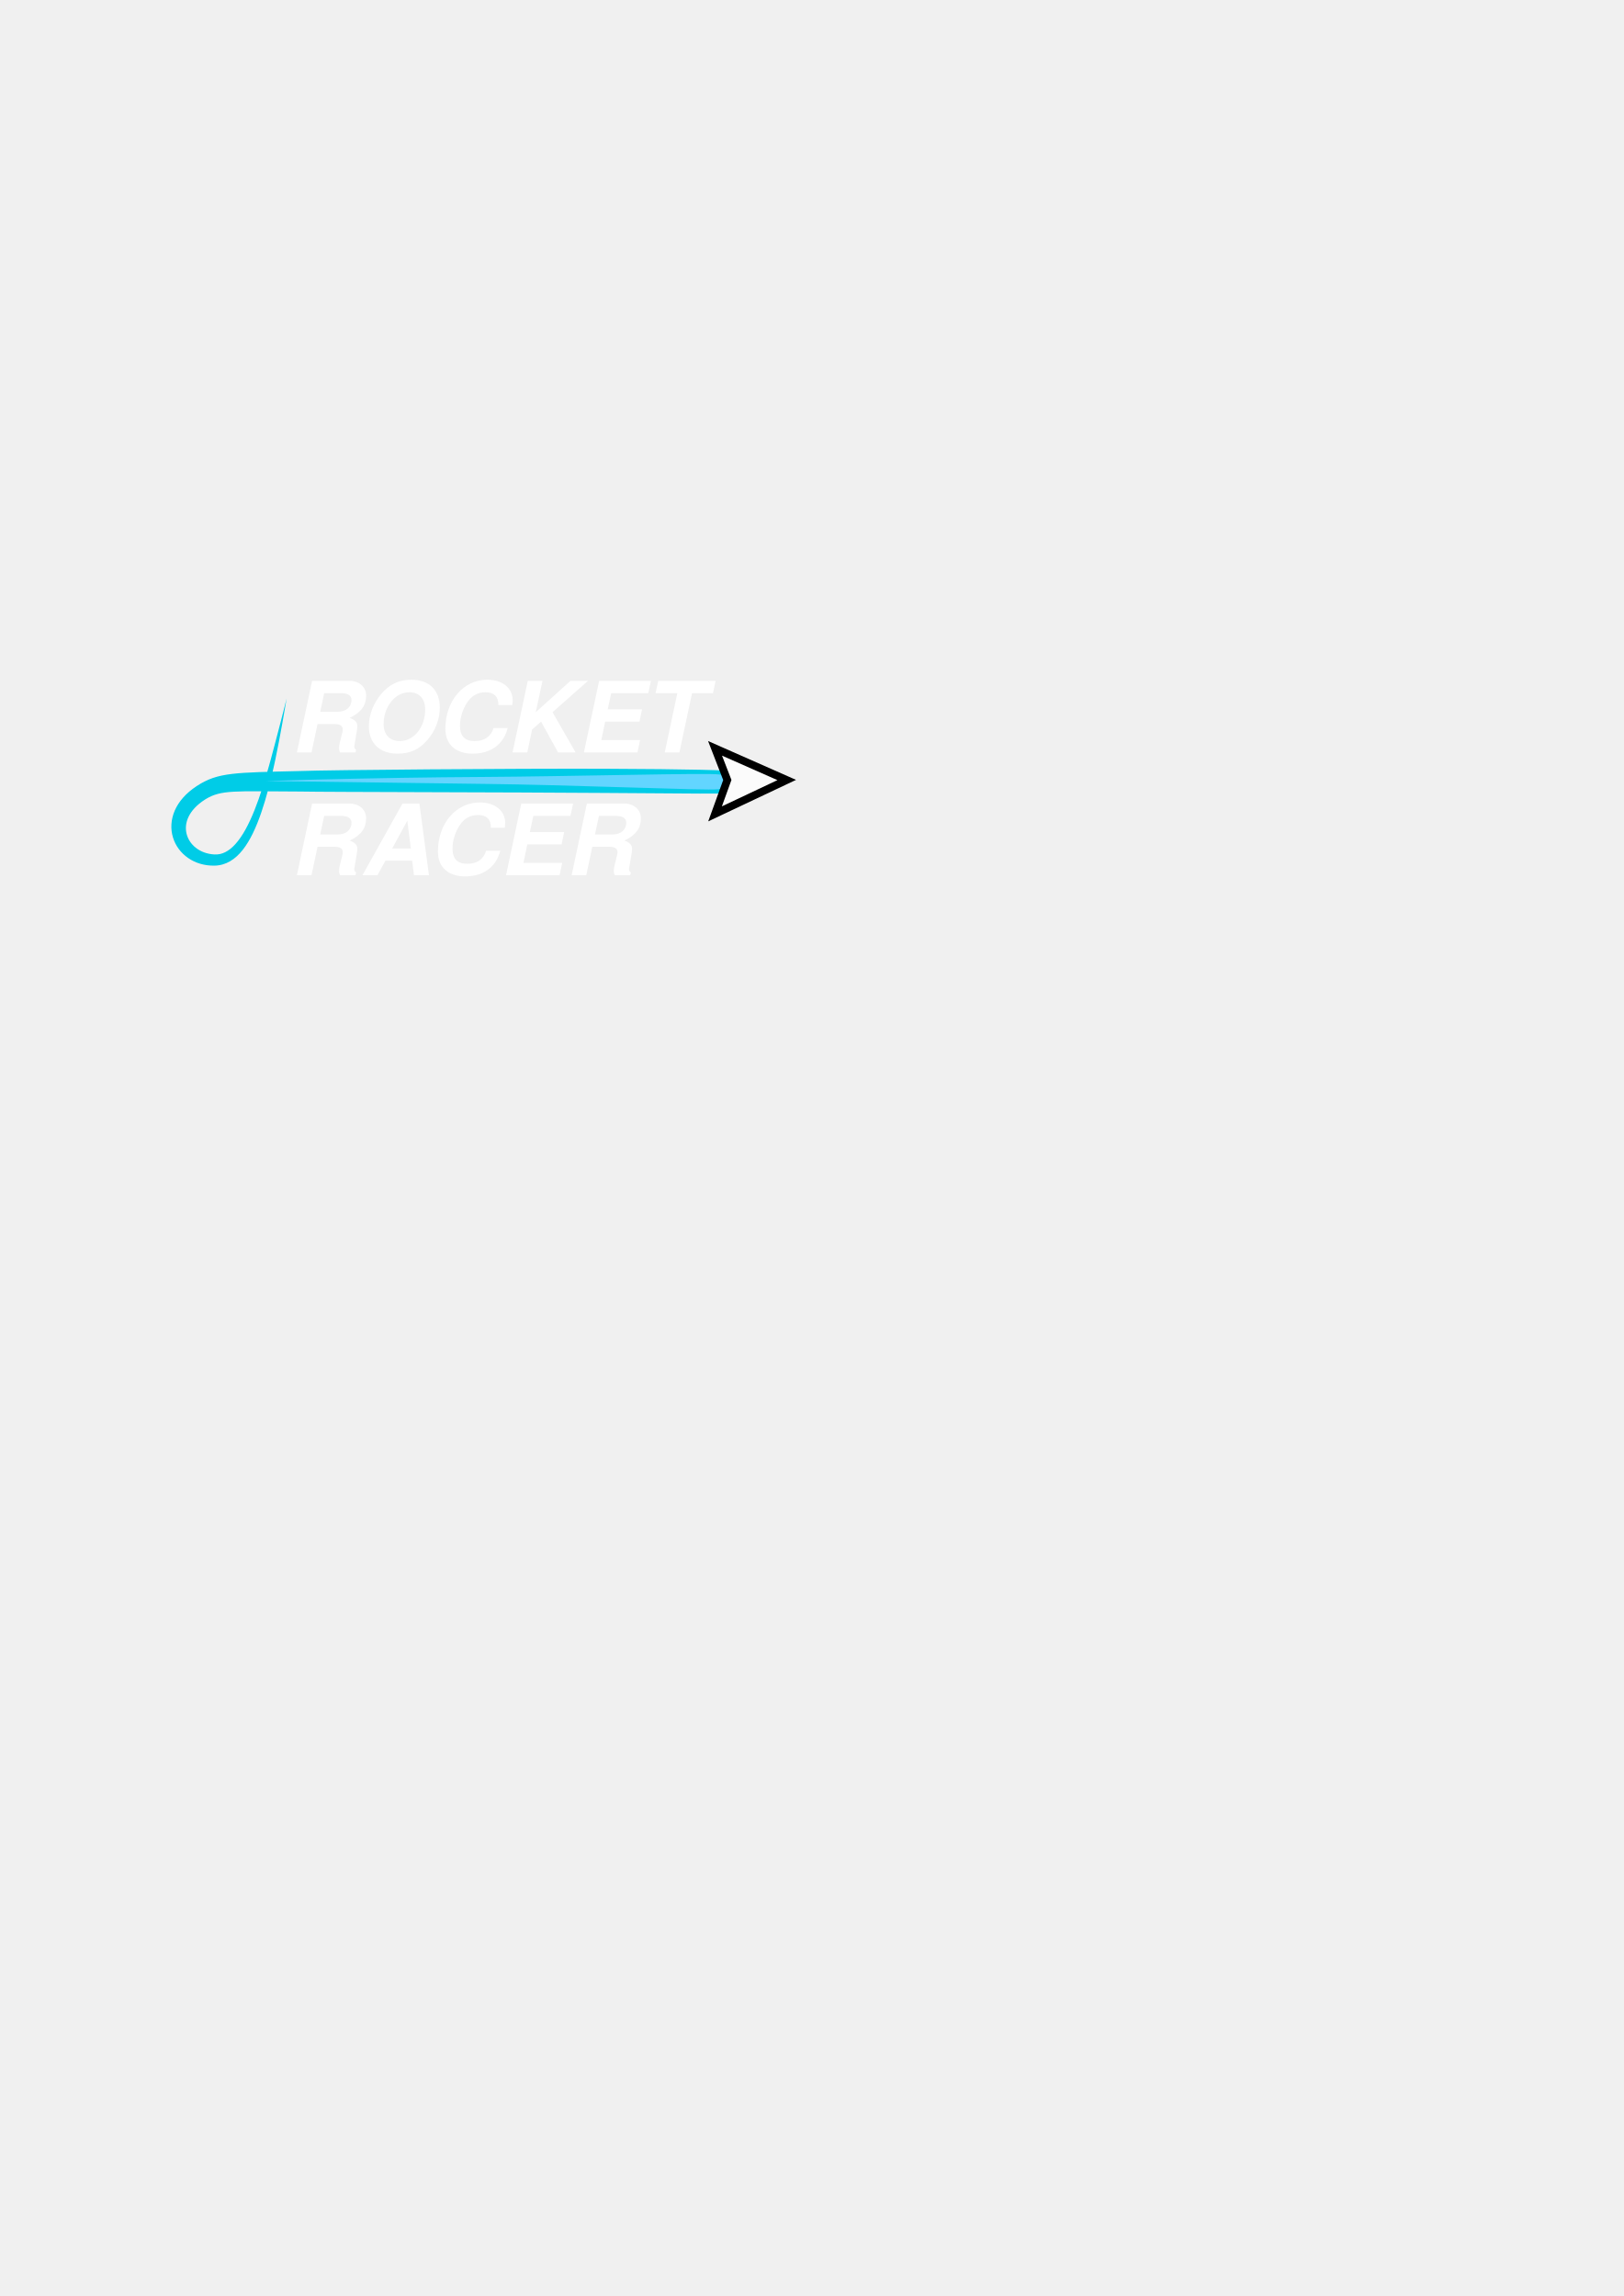
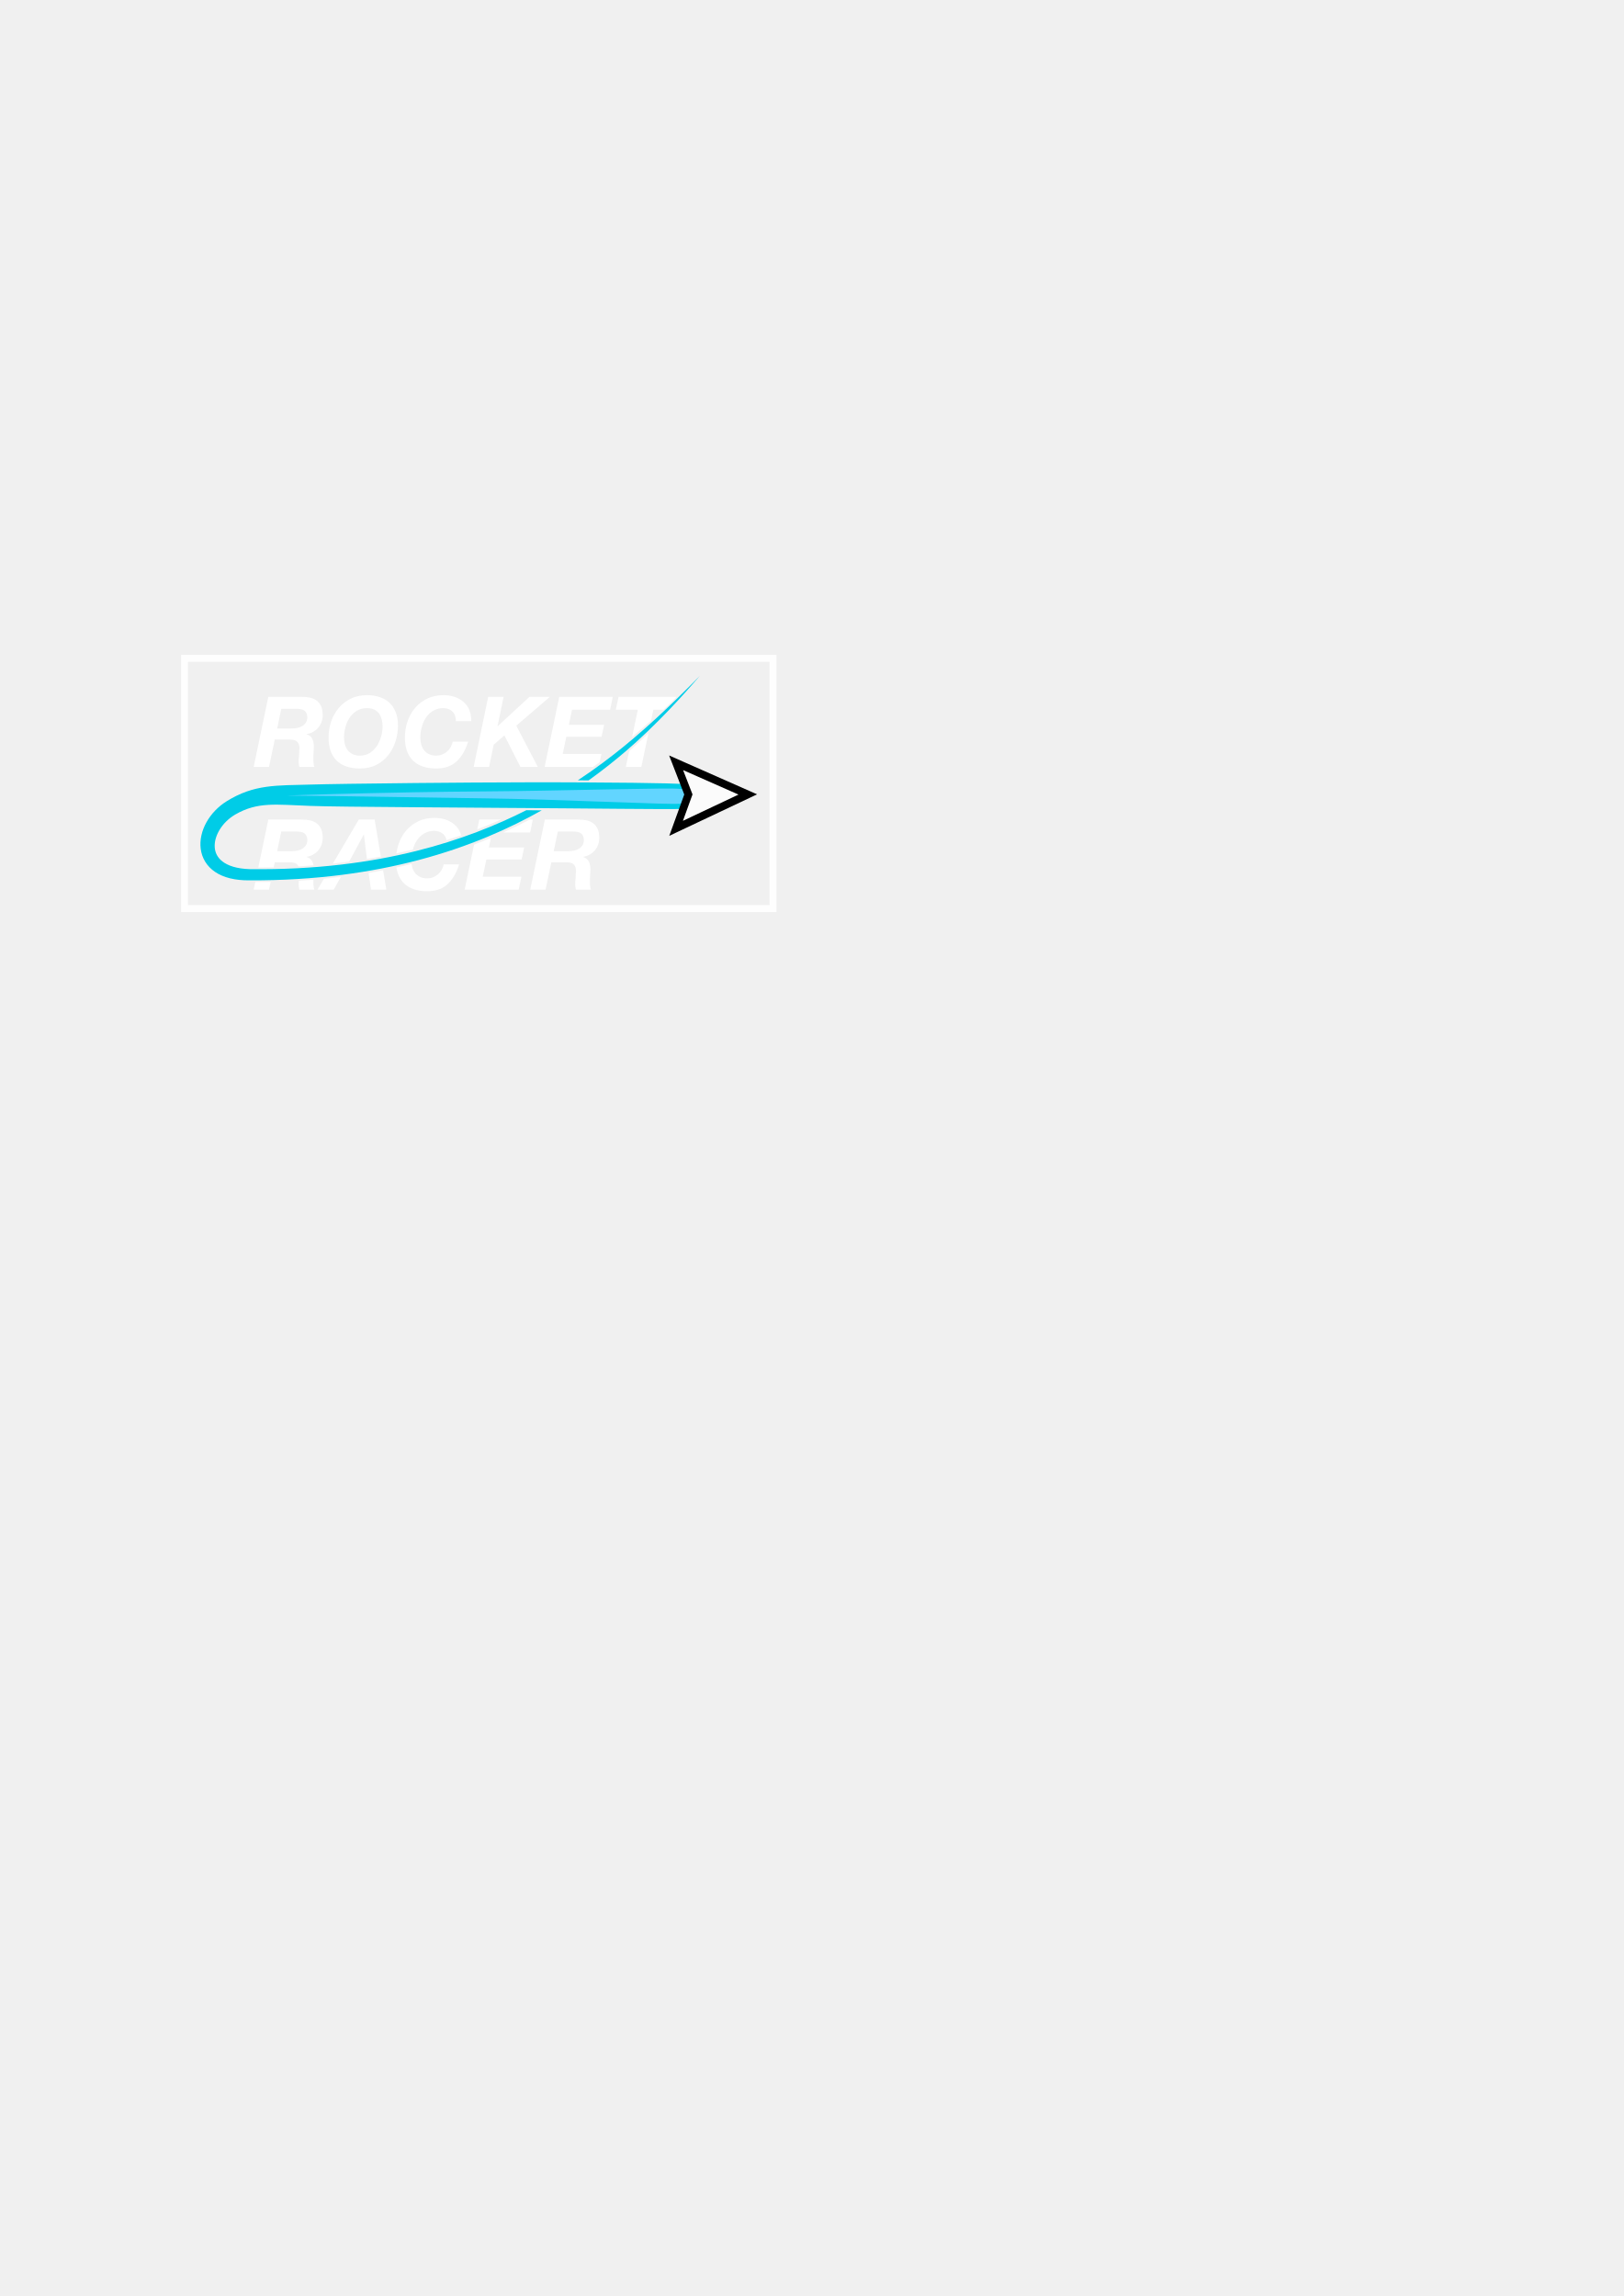
- <svg xmlns="http://www.w3.org/2000/svg" id="svg8" version="1.1" viewBox="0 0 210 297" height="297mm" width="210mm">
+ <svg xmlns="http://www.w3.org/2000/svg" width="210mm" height="297mm" viewBox="0 0 210 297" version="1.1" id="svg8">
  <defs id="defs2">
    </defs>
  <g id="layer2">
-     <rect y="83.391" x="18.361" height="34.68" width="88.395" id="rect886" style="fill:none;fill-opacity:1;stroke:none;stroke-width:2.1;stroke-miterlimit:4;stroke-dasharray:none;stroke-opacity:1" />
+     <rect style="fill:none;fill-opacity:1;stroke:#fefefe;stroke-width:0.896;stroke-miterlimit:4;stroke-dasharray:none;stroke-opacity:1" id="rect886" width="76.112" height="32.365" x="23.864" y="85.161" />
  </g>
-   <g id="layer1">
-     <g transform="translate(-2.405993)" id="g908">
-       <text xml:space="preserve" style="font-style:italic;font-variant:normal;font-weight:bold;font-stretch:normal;font-size:12.7px;line-height:1.25;font-family:'Helvetica Neue';-inkscape-font-specification:'Helvetica Neue Bold Italic';fill:#ffffff;fill-opacity:1;stroke:none;stroke-width:0.5;stroke-miterlimit:4;stroke-dasharray:none;stroke-opacity:1" x="40.291" y="97.333" id="text835">
-         <tspan id="tspan833" x="40.291" y="97.333" style="font-style:italic;font-variant:normal;font-weight:bold;font-stretch:normal;font-size:12.7px;font-family:'Helvetica Neue';-inkscape-font-specification:'Helvetica Neue Bold Italic';fill:#ffffff;fill-opacity:1;stroke:none;stroke-width:0.5;stroke-miterlimit:4;stroke-dasharray:none;stroke-opacity:1">ROCKET</tspan>
-         <tspan x="40.291" y="113.208" style="font-style:italic;font-variant:normal;font-weight:bold;font-stretch:normal;font-size:12.7px;font-family:'Helvetica Neue';-inkscape-font-specification:'Helvetica Neue Bold Italic';fill:#ffffff;fill-opacity:1;stroke:none;stroke-width:0.5;stroke-miterlimit:4;stroke-dasharray:none;stroke-opacity:1" id="tspan837">RACER</tspan>
-       </text>
-       <path style="fill:#00cce7;fill-rule:nonzero;stroke:none;stroke-width:2.1;stroke-linecap:butt;stroke-linejoin:miter;stroke-miterlimit:4;stroke-dasharray:none;stroke-opacity:1" d="m 99.825,101.231 c 0.003,-0.095 0.011,-0.394 0.016,-0.569 v 0 c 0.011,-0.399 0.164,-0.685 -1.595,-0.858 -1.835,-0.18 -6.305,-0.315 -17.723,-0.362 h -6e-6 c -2.794,-0.01 -6.423,-0.006 -10.462,0.008 v 0 c -3.882,0.014 -8.099,0.039 -12.12,0.069 v 0 c -3.959,0.03 -7.696,0.066 -10.673,0.104 v 0 c -1.489,0.019 -2.784,0.038 -3.823,0.058 v 0 c -1.048,0.019 -1.83,0.039 -2.299,0.057 h -9e-6 c -2.146,0.05 -3.799,0.086 -5.2,0.137 v 0 c -1.455,0.053 -2.57,0.122 -3.504,0.233 v 0 c -1.015,0.12 -1.805,0.289 -2.505,0.528 v 0 c -0.804,0.274 -1.449,0.629 -2.032,1.011 h -10e-6 c -0.03,0.019 -0.059,0.038 -0.088,0.057 v 0 c -1.356,0.891 -2.293,1.967 -2.803,3.133 v 0 c -0.257,0.588 -0.4,1.187 -0.437,1.778 v 0 c -0.037,0.592 0.034,1.168 0.198,1.708 v 0 c 0.332,1.099 1.037,2.022 1.958,2.66 h 10e-7 c 0.964,0.668 2.141,1.011 3.39,0.993 h 2e-6 c 0.372,-0.004 0.728,-0.057 1.067,-0.153 v 0 c 0.346,-0.098 0.67,-0.239 0.973,-0.415 v 0 c 0.627,-0.364 1.165,-0.877 1.63,-1.464 v 0 c 0.497,-0.627 0.929,-1.361 1.309,-2.138 v 0 c 0.415,-0.85 0.779,-1.776 1.099,-2.708 h 2e-6 c 0.669,-1.948 1.203,-4.097 1.59,-5.813 v 0 c 0.073,-0.325 0.144,-0.648 0.212,-0.967 v -10e-7 c 0.651,-3.044 1.315,-7.064 1.477,-7.967 -0.149,0.598 -1.302,5.132 -2.04,7.83 v 10e-7 c -0.086,0.313 -0.173,0.63 -0.263,0.949 v 0 c -0.473,1.688 -1.101,3.781 -1.846,5.646 h -2e-6 c -0.357,0.893 -0.749,1.758 -1.181,2.535 v 0 c -0.396,0.713 -0.823,1.345 -1.282,1.857 v 0 c -0.431,0.481 -0.877,0.841 -1.341,1.07 v 0 c -0.222,0.109 -0.447,0.188 -0.678,0.237 v 0 c -0.225,0.047 -0.459,0.066 -0.705,0.053 v 0 c -0.97,-0.05 -1.802,-0.374 -2.431,-0.877 h -10e-7 c -0.604,-0.482 -1.013,-1.12 -1.18,-1.816 v 0 c -0.082,-0.343 -0.106,-0.702 -0.066,-1.067 v 0 c 0.04,-0.365 0.146,-0.741 0.329,-1.12 v 0 c 0.361,-0.748 1.033,-1.527 2.133,-2.227 v 0 c 0.024,-0.015 0.047,-0.03 0.072,-0.045 h -10e-6 c 0.484,-0.294 0.963,-0.519 1.572,-0.68 v 0 c 0.527,-0.14 1.164,-0.235 2.076,-0.288 v 0 c 0.853,-0.05 1.893,-0.06 3.338,-0.054 v 0 c 2.096,0.009 3.09,0.025 5.186,0.034 h 10e-7 c 0.459,0.009 1.244,0.018 2.287,0.025 v 0 c 1.037,0.008 2.331,0.015 3.819,0.021 v 0 c 0.956,0.004 9.711,0.033 10.668,0.038 v 0 c -4.213,-0.013 16.326,0.055 12.113,0.042 v 0 c 4.058,0.016 7.637,0.035 10.445,0.057 h -6e-6 c 11.576,0.086 15.688,0.135 17.687,0.015 1.75,-0.104 1.606,-0.381 1.617,-0.787 v 0 c 0.005,-0.175 0.013,-0.474 0.016,-0.569 z" id="path839" />
-       <path style="fill:#62d5ff;fill-rule:nonzero;stroke:none;stroke-width:0.265px;stroke-linecap:butt;stroke-linejoin:miter;stroke-opacity:1" d="m 96.196,101.145 c 6.75e-4,-0.069 0.005,-0.443 -0.018,-0.58 v 0 c -0.066,-0.392 -0.44,-0.474 -4.434,-0.443 -3.843,0.03 -11.05,0.172 -17.877,0.276 h -5e-6 c -3.126,0.048 -6.164,0.088 -8.547,0.101 v 0 c -3.856,0.021 -7.569,0.064 -10.965,0.117 v 0 c -4.613,0.072 -8.235,0.158 -11.15,0.229 v 0 c -3.132,0.077 -5.287,0.156 -6.453,0.199 1.29,0.01 3.199,0.031 6.454,0.065 v 0 c 2.871,0.03 6.58,0.086 11.148,0.152 v 0 c 3.345,0.048 7.158,0.102 10.962,0.145 v 0 c 2.41,0.027 5.392,0.09 8.544,0.169 h 5e-6 c 5.495,0.138 12.371,0.375 17.866,0.513 3.84,0.094 4.365,0.029 4.439,-0.365 v 0 c 0.026,-0.136 0.028,-0.51 0.029,-0.579 z" id="path866" />
-       <path id="path843" d="m 94.886,96.8 1.587,4.097 -1.587,4.38 9.272,-4.38 z" style="fill:#fbfbfb;fill-opacity:1;stroke:#000000;stroke-width:1;stroke-linecap:butt;stroke-linejoin:miter;stroke-miterlimit:4;stroke-dasharray:none;stroke-opacity:1" />
+   <g style="display:none" id="layer1">
+     <path style="fill:#00cce7;fill-rule:nonzero;stroke:none;stroke-width:2.1;stroke-linecap:butt;stroke-linejoin:miter;stroke-miterlimit:4;stroke-dasharray:none;stroke-opacity:1" d="m 97.419,101.231 v 0 l 0,5.3e-4 c 0,0.095 0,0.393 0,0.569 l 0.016,-1.138 c 0.013,-0.463 0.175,-0.789 -1.564,-0.976 -1.825,-0.197 -6.27,-0.329 -17.754,-0.363 l -1.4e-5,0 c -5.501,-0.013 -12.769,0.03 -19.375,0.095 l -8e-6,0 c -3.16,0.031 -6.093,0.066 -8.465,0.102 l -6e-6,0 c -1.187,0.018 -2.231,0.035 -3.092,0.052 l -4e-6,10e-7 c -0.867,0.017 -1.552,0.033 -2.011,0.048 l -5.5e-5,0 c -1.105,0.03 -2.095,0.043 -3.009,0.077 v 0 c -0.967,0.036 -1.836,0.094 -2.672,0.212 v 0 c -0.912,0.129 -1.736,0.322 -2.535,0.602 l -2e-6,0 c -0.92,0.322 -1.748,0.739 -2.529,1.217 l -2e-6,0 c -0.024,0.015 -0.048,0.03 -0.072,0.045 v 0 c -1.116,0.694 -2.018,1.649 -2.613,2.715 v 0 c -0.301,0.54 -0.525,1.11 -0.655,1.689 v 0 c -0.131,0.581 -0.168,1.173 -0.094,1.751 v 0 c 0.075,0.584 0.263,1.147 0.574,1.658 l 0,0 c 0.316,0.519 0.747,0.967 1.283,1.33 l 0,0 c 0.546,0.37 1.192,0.645 1.926,0.826 v 0 c 0.754,0.187 1.604,0.275 2.544,0.264 l 6e-6,0 c 8.669,0.033 15.877,-1.05 21.848,-2.626 v 0 c 6.803,-1.795 12.197,-4.283 16.364,-6.675 h 0 c 4.583,-2.631 8.103,-5.397 10.506,-7.466 v 0 c 0.458,-0.394 0.897,-0.782 1.315,-1.161 l 1e-6,0 c 4.104,-3.713 7.528,-7.763 8.211,-8.544 -0.617,0.633 -4.523,4.66 -8.593,8.107 l 0,10e-7 c -0.428,0.362 -0.874,0.734 -1.34,1.112 v 0 c -2.439,1.983 -5.989,4.637 -10.554,7.143 h 0 c -4.153,2.28 -9.5,4.639 -16.211,6.314 v 0 c -5.889,1.47 -12.993,2.457 -21.535,2.348 l -5e-6,0 c -0.841,-0.025 -1.555,-0.138 -2.149,-0.317 v 0 c -0.577,-0.174 -1.028,-0.407 -1.373,-0.672 l 0,0 c -0.336,-0.258 -0.573,-0.549 -0.733,-0.854 l 0,0 c -0.157,-0.301 -0.246,-0.63 -0.271,-0.98 v 0 c -0.024,-0.349 0.015,-0.723 0.121,-1.108 h 0 c 0.106,-0.385 0.276,-0.778 0.508,-1.16 v 0 c 0.46,-0.759 1.145,-1.449 1.985,-1.95 v 0 c 0.018,-0.011 0.036,-0.021 0.054,-0.032 l -2e-6,0 c 0.679,-0.393 1.379,-0.699 2.136,-0.908 l 2e-6,0 c 0.655,-0.181 1.339,-0.287 2.121,-0.333 v 0 c 0.726,-0.043 1.502,-0.033 2.432,0.003 v 0 c 0.875,0.034 1.862,0.09 2.997,0.13 l -5e-5,0 c 0.469,0.019 1.153,0.037 2.024,0.053 l 5e-6,0 c 0.864,0.016 1.908,0.031 3.096,0.045 l 5e-6,0 c 2.372,0.028 5.308,0.053 8.465,0.076 l 8e-6,0 c 17.304,0.127 2.048,0.014 19.351,0.141 l 2e-6,0 c 11.623,0.099 15.742,0.151 17.714,0.015 1.73,-0.119 1.578,-0.437 1.591,-0.906 a 7.972,28.862 16.25 0 0 0.016,-1.138 c 0,0.176 0,0.473 0,0.569 z" id="path839" />
+     <path style="fill:#62d5ff;fill-rule:nonzero;stroke:none;stroke-width:0.265px;stroke-linecap:butt;stroke-linejoin:miter;stroke-opacity:1" d="m 93.79,101.145 c 8.19e-4,-0.067 0.006,-0.445 -0.012,-0.58 v 0 c -0.052,-0.381 -0.347,-0.461 -3.6,-0.431 -3.138,0.029 -9.08,0.165 -14.84,0.266 l -4e-6,0 c -2.638,0.046 -5.227,0.085 -7.277,0.098 v 0 c -3.314,0.021 -6.555,0.063 -9.572,0.116 v 0 c -4.1,0.072 -7.416,0.158 -10.156,0.229 v 0 c -2.938,0.077 -5.073,0.156 -6.235,0.199 1.27,0.01 3.193,0.031 6.237,0.065 v 0 c 2.703,0.03 6.093,0.086 10.154,0.153 v 0 c 2.962,0.048 6.309,0.102 9.568,0.145 v 0 c 2.074,0.027 4.613,0.089 7.274,0.167 l 4e-6,0 c 4.341,0.127 10.486,0.377 14.827,0.504 3.135,0.093 3.545,0.03 3.606,-0.353 v 0 c 0.021,-0.134 0.025,-0.512 0.026,-0.579 z" id="path866" />
+     <path id="path843" d="m 92.48,96.8 1.587,4.097 -1.587,4.38 9.272,-4.38 z" style="fill:#fbfbfb;fill-opacity:1;stroke:#000000;stroke-width:1;stroke-linecap:butt;stroke-linejoin:miter;stroke-miterlimit:4;stroke-dasharray:none;stroke-opacity:1" />
+   </g>
+   <g style="display:none" id="layer6">
+     <text id="text835-3" y="97.333" x="37.885" style="font-style:italic;font-variant:normal;font-weight:bold;font-stretch:normal;font-size:12.7px;line-height:1.25;font-family:'Helvetica Neue';-inkscape-font-specification:'Helvetica Neue Bold Italic';display:inline;fill:#ffffff;fill-opacity:1;stroke:none;stroke-width:0.5;stroke-miterlimit:4;stroke-dasharray:none;stroke-opacity:1" xml:space="preserve">
+       <tspan style="font-style:italic;font-variant:normal;font-weight:bold;font-stretch:normal;font-size:12.7px;font-family:'Helvetica Neue';-inkscape-font-specification:'Helvetica Neue Bold Italic';fill:#ffffff;fill-opacity:1;stroke:none;stroke-width:0.5;stroke-miterlimit:4;stroke-dasharray:none;stroke-opacity:1" y="97.333" x="37.885" id="tspan833-7">ROCKET</tspan>
+       <tspan id="tspan837-4" style="font-style:italic;font-variant:normal;font-weight:bold;font-stretch:normal;font-size:12.7px;font-family:'Helvetica Neue';-inkscape-font-specification:'Helvetica Neue Bold Italic';fill:#ffffff;fill-opacity:1;stroke:none;stroke-width:0.5;stroke-miterlimit:4;stroke-dasharray:none;stroke-opacity:1" y="113.208" x="37.885">RACER</tspan>
+     </text>
+   </g>
+   <g style="display:none" id="layer3">
+     <path transform="scale(0.2645833)" d="m 198.369,332.787 c -2.88,0.048 -5.52,0.576 -7.824,1.68 -2.304,1.152 -4.27,2.639 -5.902,4.559 -1.632,1.92 -2.833,4.08 -3.697,6.576 -0.864,2.496 -1.295,5.136 -1.295,7.92 0,4.896 1.296,8.64 3.936,11.232 2.64,2.592 6.383,3.889 11.279,3.889 2.976,0 5.665,-0.528 7.969,-1.68 2.304,-1.152 4.271,-2.688 5.855,-4.656 1.584,-1.92 2.784,-4.176 3.648,-6.768 0.816,-2.544 1.248,-5.232 1.248,-8.064 0,-2.4 -0.384,-4.512 -1.104,-6.336 -0.72,-1.824 -1.729,-3.359 -3.025,-4.607 -1.344,-1.248 -2.927,-2.161 -4.799,-2.785 -1.92,-0.624 -3.985,-0.959 -6.289,-0.959 z m 37.312,0 c -2.88,0.048 -5.52,0.576 -7.824,1.68 -2.304,1.152 -4.27,2.639 -5.902,4.559 -1.632,1.92 -2.833,4.08 -3.697,6.576 -0.864,2.496 -1.295,5.136 -1.295,7.92 0,4.896 1.296,8.64 3.936,11.232 2.64,2.592 6.383,3.889 11.279,3.889 1.824,0 3.553,-0.192 5.137,-0.672 1.584,-0.48 3.024,-1.2 4.32,-2.256 1.296,-1.056 2.448,-2.4 3.504,-4.08 1.056,-1.632 1.968,-3.696 2.736,-6.096 h -7.537 c -0.192,0.912 -0.527,1.776 -0.959,2.592 -0.48,0.864 -1.105,1.583 -1.777,2.207 -0.72,0.624 -1.535,1.104 -2.447,1.488 -0.912,0.384 -1.873,0.527 -2.881,0.527 -1.392,0 -2.591,-0.239 -3.551,-0.719 -0.96,-0.48 -1.776,-1.104 -2.4,-1.92 -0.624,-0.816 -1.105,-1.776 -1.393,-2.832 -0.288,-1.056 -0.432,-2.161 -0.432,-3.361 0,-1.632 0.192,-3.262 0.672,-4.99 0.432,-1.728 1.104,-3.264 2.016,-4.656 0.912,-1.392 2.064,-2.544 3.504,-3.408 1.44,-0.864 3.121,-1.344 5.041,-1.344 1.824,0.048 3.264,0.575 4.416,1.631 1.152,1.056 1.729,2.688 1.729,4.752 h 7.535 c 0,-2.064 -0.337,-3.887 -0.961,-5.471 -0.672,-1.584 -1.631,-2.928 -2.879,-3.984 -1.248,-1.056 -2.687,-1.873 -4.367,-2.449 -1.728,-0.528 -3.553,-0.814 -5.521,-0.814 z m -85.488,0.814 -7.15,34.273 h 7.486 l 2.832,-13.393 h 7.105 c 0.72,0 1.392,0.095 2.016,0.191 0.576,0.096 1.103,0.337 1.535,0.625 0.432,0.336 0.768,0.767 1.008,1.295 0.24,0.528 0.385,1.2 0.385,2.016 -0.048,1.152 -0.095,2.354 -0.191,3.506 -0.144,1.152 -0.241,2.303 -0.193,3.455 0,0.384 0.002,0.768 0.098,1.152 0.048,0.384 0.142,0.768 0.238,1.152 h 7.346 c -0.24,-0.48 -0.337,-1.105 -0.385,-1.777 -0.096,-0.672 -0.144,-1.439 -0.096,-2.207 0,-1.056 -2.8e-4,-2.112 0.096,-3.168 0.096,-1.056 0.145,-2.017 0.145,-2.785 0,-1.344 -0.241,-2.591 -0.721,-3.695 -0.528,-1.104 -1.44,-1.872 -2.832,-2.352 v -0.096 c 1.152,-0.144 2.208,-0.481 3.168,-1.057 0.96,-0.528 1.776,-1.2 2.496,-2.016 0.672,-0.816 1.249,-1.776 1.633,-2.832 0.384,-1.056 0.576,-2.16 0.576,-3.312 0,-1.632 -0.241,-3.073 -0.721,-4.225 -0.48,-1.152 -1.2,-2.063 -2.064,-2.783 -0.912,-0.72 -2.016,-1.247 -3.264,-1.535 -1.248,-0.288 -2.64,-0.434 -4.176,-0.434 z m 107.484,0 -7.104,34.273 h 7.535 l 2.256,-10.85 5.232,-4.559 7.824,15.408 h 8.496 l -10.512,-20.16 16.463,-14.113 h -9.984 l -15.551,14.354 h -0.096 l 2.975,-14.354 z m 34.734,0 -7.15,34.273 h 23.693 c 1.091,-0.775 2.16,-1.54 3.191,-2.295 l 0.859,-4.041 h -18.912 l 1.775,-8.4 h 17.232 l 1.248,-5.855 h -17.232 l 1.535,-7.346 h 18.625 l 1.295,-6.336 z m 28.992,0 -1.346,6.336 h 10.752 l -2.775,13.242 c 0.007,-0.006 0.015,-0.012 0.021,-0.018 3.082,-2.552 6.183,-5.226 9.219,-7.885 l 1.119,-5.34 h 4.9 c 2.381,-2.142 4.596,-4.16 6.66,-6.064 l 0.057,-0.271 z m -122.986,5.521 c 1.392,0 2.591,0.239 3.551,0.719 0.96,0.48 1.73,1.152 2.354,1.92 0.576,0.816 1.007,1.776 1.295,2.832 0.288,1.056 0.432,2.208 0.432,3.408 0,1.632 -0.239,3.312 -0.719,4.992 -0.48,1.728 -1.152,3.264 -2.064,4.656 -0.96,1.392 -2.111,2.544 -3.455,3.408 -1.392,0.864 -3.026,1.295 -4.85,1.295 -1.392,0 -2.591,-0.239 -3.551,-0.719 -0.96,-0.48 -1.776,-1.104 -2.4,-1.92 -0.624,-0.816 -1.105,-1.776 -1.393,-2.832 -0.288,-1.056 -0.432,-2.161 -0.432,-3.361 0,-1.632 0.192,-3.262 0.672,-4.99 0.432,-1.728 1.104,-3.264 2.016,-4.656 0.912,-1.392 2.064,-2.544 3.504,-3.408 1.44,-0.864 3.121,-1.344 5.041,-1.344 z m -41.889,0.336 h 7.152 c 0.72,0 1.441,0.047 2.113,0.143 0.672,0.096 1.247,0.288 1.775,0.576 0.48,0.288 0.911,0.721 1.199,1.297 0.288,0.576 0.48,1.295 0.48,2.207 0,0.96 -0.24,1.824 -0.672,2.496 -0.432,0.672 -1.009,1.248 -1.729,1.68 -0.72,0.432 -1.535,0.769 -2.447,0.961 -0.96,0.192 -1.92,0.287 -2.928,0.287 h -6.961 z m 179.463,11.938 c -1.672,1.643 -3.392,3.293 -5.164,4.932 -1.353,1.251 -2.788,2.535 -4.256,3.828 l -1.617,7.719 h 7.584 z m -104.717,41.391 c -2.88,0.048 -5.52,0.576 -7.824,1.68 -2.304,1.152 -4.27,2.639 -5.902,4.559 -1.632,1.92 -2.833,4.08 -3.697,6.576 -0.509,1.47 -0.848,2.995 -1.057,4.564 2.743,-0.591 5.418,-1.212 8.033,-1.857 0.433,-1.636 1.079,-3.103 1.951,-4.434 0.912,-1.392 2.064,-2.544 3.504,-3.408 1.44,-0.864 3.121,-1.344 5.041,-1.344 1.824,0.048 3.264,0.575 4.416,1.631 0.787,0.722 1.299,1.718 1.549,2.932 2.444,-0.772 4.845,-1.559 7.178,-2.371 -0.122,-0.442 -0.262,-0.869 -0.424,-1.279 -0.672,-1.584 -1.631,-2.928 -2.879,-3.984 -1.248,-1.056 -2.687,-1.873 -4.367,-2.449 -1.728,-0.528 -3.553,-0.814 -5.521,-0.814 z m -81.082,0.814 -4.891,23.439 c 2.542,-0.003 5.061,-0.021 7.533,-0.074 l 0.525,-2.484 h 7.105 c 0.72,0 1.392,0.095 2.016,0.191 0.576,0.096 1.103,0.337 1.535,0.625 0.403,0.313 0.713,0.717 0.949,1.197 2.48,-0.139 4.915,-0.309 7.32,-0.496 -0.12,-0.618 -0.301,-1.206 -0.541,-1.758 -0.528,-1.104 -1.44,-1.872 -2.832,-2.352 v -0.096 c 1.152,-0.144 2.208,-0.481 3.168,-1.057 0.96,-0.528 1.776,-1.2 2.496,-2.016 0.672,-0.816 1.249,-1.776 1.633,-2.832 0.384,-1.056 0.576,-2.16 0.576,-3.312 0,-1.632 -0.241,-3.073 -0.721,-4.225 -0.48,-1.152 -1.2,-2.063 -2.064,-2.783 -0.912,-0.72 -2.016,-1.247 -3.264,-1.535 -1.248,-0.288 -2.64,-0.434 -4.176,-0.434 z m 44.24,0 -12.691,21.527 c 2.695,-0.289 5.346,-0.605 7.943,-0.951 l 7.148,-13.184 h 0.096 l 1.465,11.891 c 2.298,-0.375 4.565,-0.766 6.783,-1.182 l -3.016,-18.102 z m 58.885,0 -1.01,4.838 c 4.08,-1.571 7.971,-3.19 11.686,-4.838 z m 24.719,0 c -4.068,2.134 -8.397,4.258 -12.998,6.336 h 13.145 l 1.295,-6.336 z m 7.344,0 -7.15,34.273 h 7.486 l 2.832,-13.393 h 7.105 c 0.72,0 1.392,0.095 2.016,0.191 0.576,0.096 1.103,0.337 1.535,0.625 0.432,0.336 0.768,0.767 1.008,1.295 0.24,0.528 0.385,1.2 0.385,2.016 -0.048,1.152 -0.095,2.354 -0.191,3.506 -0.144,1.152 -0.241,2.303 -0.193,3.455 0,0.384 0.002,0.768 0.098,1.152 0.048,0.384 0.142,0.768 0.238,1.152 h 7.346 c -0.24,-0.48 -0.337,-1.105 -0.385,-1.777 -0.096,-0.672 -0.144,-1.439 -0.096,-2.207 0,-1.056 -2.8e-4,-2.112 0.096,-3.168 0.096,-1.056 0.145,-2.017 0.145,-2.785 0,-1.344 -0.241,-2.591 -0.721,-3.695 -0.528,-1.104 -1.44,-1.872 -2.832,-2.352 v -0.096 c 1.152,-0.144 2.208,-0.481 3.168,-1.057 0.96,-0.528 1.776,-1.2 2.496,-2.016 0.672,-0.816 1.249,-1.776 1.633,-2.832 0.384,-1.056 0.576,-2.16 0.576,-3.312 0,-1.632 -0.241,-3.073 -0.721,-4.225 -0.48,-1.152 -1.2,-2.063 -2.064,-2.783 -0.912,-0.72 -2.016,-1.247 -3.264,-1.535 -1.248,-0.288 -2.64,-0.434 -4.176,-0.434 z m -128.852,5.857 h 7.152 c 0.72,0 1.441,0.047 2.113,0.143 0.672,0.096 1.247,0.288 1.775,0.576 0.48,0.288 0.911,0.721 1.199,1.297 0.288,0.576 0.48,1.295 0.48,2.207 0,0.96 -0.24,1.824 -0.672,2.496 -0.432,0.672 -1.009,1.248 -1.729,1.68 -0.72,0.432 -1.535,0.769 -2.447,0.961 -0.96,0.192 -1.92,0.287 -2.928,0.287 h -6.961 z m 135.188,0 h 7.152 c 0.72,0 1.441,0.047 2.113,0.143 0.672,0.096 1.247,0.288 1.775,0.576 0.48,0.288 0.911,0.721 1.199,1.297 0.288,0.576 0.48,1.295 0.48,2.207 0,0.96 -0.24,1.824 -0.672,2.496 -0.432,0.672 -1.009,1.248 -1.729,1.68 -0.72,0.432 -1.535,0.769 -2.447,0.961 -0.96,0.192 -1.92,0.287 -2.928,0.287 h -6.961 z m -32.709,3.111 c -2.667,1.121 -5.413,2.223 -8.248,3.299 l -4.592,22.006 h 26.398 l 1.346,-6.336 H 255 l 1.775,-8.4 h 17.232 l 1.248,-5.855 h -17.232 z m -38.793,12.781 c -2.413,0.594 -4.883,1.163 -7.398,1.711 0.497,3.2 1.713,5.765 3.676,7.691 2.64,2.592 6.383,3.889 11.279,3.889 1.824,0 3.553,-0.192 5.137,-0.672 1.584,-0.48 3.024,-1.2 4.32,-2.256 1.296,-1.056 2.448,-2.4 3.504,-4.08 1.056,-1.632 1.968,-3.696 2.736,-6.096 h -7.537 c -0.192,0.912 -0.527,1.776 -0.959,2.592 -0.48,0.864 -1.105,1.583 -1.777,2.207 -0.72,0.624 -1.535,1.104 -2.447,1.488 -0.912,0.384 -1.873,0.527 -2.881,0.527 -1.392,0 -2.591,-0.239 -3.551,-0.719 -0.96,-0.48 -1.776,-1.104 -2.4,-1.92 -0.624,-0.816 -1.105,-1.776 -1.393,-2.832 -0.136,-0.497 -0.237,-1.007 -0.309,-1.531 z m -13.918,3.059 c -1.872,0.362 -5.144,0.978 -7.071,1.312 0.055,0.52 0,0 0.055,0.52 l 1.104,7.633 h 7.488 z m -20.633,3.248 c -2.717,0.334 -5.489,0.632 -8.305,0.904 l -3.133,5.312 h 7.92 z m -13.432,1.357 c -2.353,0.19 -4.729,0.365 -7.15,0.51 -0.053,0.681 -0.085,1.363 -0.057,2.045 0,0.384 0.002,0.768 0.098,1.152 0.048,0.384 0.142,0.768 0.238,1.152 h 7.346 c -0.24,-0.48 -0.337,-1.105 -0.385,-1.777 -0.096,-0.672 -0.144,-1.439 -0.096,-2.207 0,-0.292 0.004,-0.583 0.006,-0.875 z m -20.898,1.053 c -2.471,0.052 -4.977,0.078 -7.514,0.08 l -0.777,3.727 h 7.486 z" style="font-style:italic;font-variant:normal;font-weight:bold;font-stretch:normal;font-size:12.7px;line-height:1.25;font-family:'Helvetica Neue';-inkscape-font-specification:'Helvetica Neue Bold Italic';fill:#ffffff;fill-opacity:1;stroke:none;stroke-width:1.89;stroke-miterlimit:4;stroke-dasharray:none;stroke-opacity:1" id="path996" />
+   </g>
+   <g id="layer7">
+     <g id="g891">
+       <path id="path839-7" style="display:inline;fill:#00cce7;fill-rule:nonzero;stroke:none;stroke-width:7.937;stroke-linecap:butt;stroke-linejoin:miter;stroke-miterlimit:4;stroke-dasharray:none;stroke-opacity:1" d="M 342.162 330.35 C 339.831 332.741 325.067 347.965 309.686 360.992 C 308.069 362.361 306.381 363.764 304.623 365.193 C 298.846 369.89 291.417 375.584 282.43 381.512 L 287.719 381.533 C 295.064 376.263 301.25 371.257 306.16 367.029 C 307.892 365.538 309.549 364.072 311.131 362.641 C 326.641 348.608 339.582 333.301 342.162 330.35 z M 259.51 382.467 C 241.842 382.503 221.71 382.641 202.986 382.824 C 191.044 382.941 179.957 383.074 170.99 383.207 C 166.504 383.274 162.561 383.339 159.303 383.402 C 156.025 383.466 153.437 383.528 151.703 383.584 C 147.526 383.696 143.785 383.747 140.328 383.875 C 136.674 384.011 133.388 384.23 130.23 384.676 C 126.784 385.162 123.666 385.894 120.646 386.951 C 117.168 388.169 114.038 389.745 111.088 391.551 C 110.996 391.607 110.905 391.662 110.814 391.719 C 106.598 394.342 103.189 397.95 100.939 401.98 C 99.801 404.02 98.957 406.174 98.465 408.365 C 97.971 410.561 97.831 412.799 98.111 414.984 C 98.395 417.193 99.106 419.318 100.281 421.25 C 101.474 423.211 103.105 424.905 105.133 426.277 C 107.197 427.674 109.637 428.716 112.41 429.402 C 115.261 430.108 118.474 430.44 122.025 430.4 C 154.79 430.525 182.035 426.43 204.602 420.477 C 229.431 413.926 249.278 404.934 264.795 396.182 L 257.311 396.098 C 242.814 403.435 225.005 410.676 203.465 416.053 C 181.207 421.609 154.356 425.339 122.07 424.926 C 118.891 424.831 116.194 424.406 113.949 423.729 C 111.769 423.071 110.063 422.19 108.76 421.188 C 107.489 420.211 106.593 419.114 105.99 417.961 C 105.396 416.823 105.059 415.578 104.967 414.256 C 104.875 412.938 105.025 411.522 105.424 410.066 C 105.823 408.61 106.468 407.127 107.344 405.682 C 109.084 402.813 111.67 400.206 114.844 398.312 C 114.912 398.272 114.98 398.233 115.049 398.193 C 117.614 396.709 120.263 395.551 123.121 394.76 C 125.595 394.075 128.184 393.674 131.139 393.5 C 133.881 393.339 136.818 393.376 140.33 393.512 C 143.636 393.639 147.369 393.853 151.656 394.004 C 153.429 394.076 156.014 394.141 159.307 394.203 C 162.573 394.265 166.518 394.322 171.008 394.375 C 179.973 394.482 191.068 394.574 203 394.662 C 243.31 394.958 243.641 394.961 248.08 394.992 C 248.08 394.992 248.084 394.992 248.084 394.992 C 248.211 394.993 248.167 394.994 248.289 394.994 C 254.621 395.015 254.331 395.014 258.92 395.066 L 267.445 395.129 L 267.807 395.135 C 272.427 395.169 268.688 395.143 276.139 395.197 C 320.069 395.57 335.639 395.767 343.092 395.252 C 349.63 394.8 349.055 393.602 349.104 391.828 C 349.122 391.162 349.154 390.036 349.164 389.678 C 349.174 389.319 349.206 388.194 349.225 387.527 C 349.273 385.777 349.886 384.546 343.312 383.838 C 337.055 383.164 321.57 382.709 286.553 382.529 C 286.456 382.529 286.418 382.528 286.32 382.527 C 279.751 382.501 275.409 382.485 270.646 382.467 C 267.006 382.464 263.436 382.459 259.51 382.467 z " transform="scale(0.2645833)" />
+       <path style="display:inline;fill:#62d5ff;fill-rule:nonzero;stroke:none;stroke-width:0.265px;stroke-linecap:butt;stroke-linejoin:miter;stroke-opacity:1" d="m 88.754,103.016 c 8.19e-4,-0.067 0.006,-0.445 -0.012,-0.58 v 0 c -0.052,-0.381 -0.347,-0.461 -3.6,-0.431 -3.138,0.029 -9.08,0.165 -14.84,0.266 h -4e-6 c -2.638,0.046 -5.227,0.085 -7.278,0.098 v 0 c -3.314,0.021 -6.555,0.063 -9.572,0.116 v 0 c -4.1,0.072 -7.416,0.158 -10.156,0.229 v 0 c -2.938,0.077 -5.073,0.156 -6.235,0.199 1.27,0.01 3.193,0.031 6.237,0.065 v 0 c 2.703,0.03 6.093,0.086 10.154,0.153 v 0 c 2.962,0.048 6.309,0.102 9.568,0.145 v 0 c 2.074,0.027 4.613,0.089 7.274,0.167 l 4e-6,0 c 4.341,0.127 10.486,0.377 14.827,0.504 3.135,0.093 3.545,0.03 3.606,-0.353 v 0 c 0.021,-0.134 0.025,-0.512 0.026,-0.579 z" id="path866-0" />
+       <path id="path843-7" d="m 87.444,98.67 1.587,4.097 -1.587,4.38 9.272,-4.38 z" style="display:inline;fill:#fbfbfb;fill-opacity:1;stroke:#000000;stroke-width:1;stroke-linecap:butt;stroke-linejoin:miter;stroke-miterlimit:4;stroke-dasharray:none;stroke-opacity:1" />
+       <path d="m 47.449,89.921 c -0.762,0.013 -1.461,0.152 -2.07,0.444 -0.61,0.305 -1.13,0.698 -1.562,1.206 -0.432,0.508 -0.75,1.08 -0.978,1.74 -0.229,0.66 -0.343,1.359 -0.343,2.095 0,1.295 0.343,2.286 1.041,2.972 0.699,0.686 1.689,1.029 2.984,1.029 0.787,0 1.499,-0.14 2.108,-0.444 0.61,-0.305 1.13,-0.711 1.549,-1.232 0.419,-0.508 0.737,-1.105 0.965,-1.791 0.216,-0.673 0.33,-1.384 0.33,-2.134 0,-0.635 -0.101,-1.194 -0.292,-1.676 -0.191,-0.483 -0.458,-0.889 -0.8,-1.219 -0.356,-0.33 -0.774,-0.572 -1.27,-0.737 -0.508,-0.165 -1.054,-0.254 -1.664,-0.254 z m 9.872,0 c -0.762,0.013 -1.461,0.152 -2.07,0.444 -0.61,0.305 -1.13,0.698 -1.562,1.206 -0.432,0.508 -0.75,1.08 -0.978,1.74 -0.229,0.66 -0.343,1.359 -0.343,2.095 0,1.295 0.343,2.286 1.041,2.972 0.699,0.686 1.689,1.029 2.984,1.029 0.483,0 0.94,-0.051 1.359,-0.178 0.419,-0.127 0.8,-0.317 1.143,-0.597 0.343,-0.279 0.648,-0.635 0.927,-1.08 0.279,-0.432 0.521,-0.978 0.724,-1.613 H 58.553 c -0.051,0.241 -0.139,0.47 -0.254,0.686 -0.127,0.229 -0.292,0.419 -0.47,0.584 -0.191,0.165 -0.406,0.292 -0.648,0.394 -0.241,0.102 -0.496,0.14 -0.762,0.14 -0.368,0 -0.685,-0.063 -0.939,-0.19 -0.254,-0.127 -0.47,-0.292 -0.635,-0.508 -0.165,-0.216 -0.292,-0.47 -0.368,-0.749 -0.076,-0.279 -0.114,-0.572 -0.114,-0.889 0,-0.432 0.051,-0.863 0.178,-1.32 0.114,-0.457 0.292,-0.864 0.533,-1.232 0.241,-0.368 0.546,-0.673 0.927,-0.902 0.381,-0.229 0.826,-0.356 1.334,-0.356 0.483,0.013 0.864,0.152 1.168,0.431 0.305,0.279 0.457,0.711 0.457,1.257 h 1.994 c 0,-0.546 -0.089,-1.028 -0.254,-1.447 -0.178,-0.419 -0.432,-0.775 -0.762,-1.054 -0.33,-0.279 -0.711,-0.496 -1.155,-0.648 -0.457,-0.14 -0.94,-0.215 -1.461,-0.215 z m -22.619,0.215 -1.892,9.068 h 1.981 l 0.749,-3.543 h 1.88 c 0.191,0 0.368,0.025 0.533,0.051 0.152,0.025 0.292,0.089 0.406,0.165 0.114,0.089 0.203,0.203 0.267,0.343 0.064,0.14 0.102,0.317 0.102,0.533 -0.013,0.305 -0.025,0.623 -0.051,0.928 -0.038,0.305 -0.064,0.609 -0.051,0.914 0,0.102 5.29e-4,0.203 0.026,0.305 0.013,0.102 0.038,0.203 0.063,0.305 h 1.944 c -0.064,-0.127 -0.089,-0.292 -0.102,-0.47 -0.025,-0.178 -0.038,-0.381 -0.025,-0.584 0,-0.279 -7.4e-5,-0.559 0.025,-0.838 0.025,-0.279 0.038,-0.534 0.038,-0.737 0,-0.356 -0.064,-0.686 -0.191,-0.978 -0.14,-0.292 -0.381,-0.495 -0.749,-0.622 v -0.025 c 0.305,-0.038 0.584,-0.127 0.838,-0.28 0.254,-0.14 0.47,-0.317 0.66,-0.533 0.178,-0.216 0.33,-0.47 0.432,-0.749 0.102,-0.279 0.152,-0.572 0.152,-0.876 0,-0.432 -0.064,-0.813 -0.191,-1.118 -0.127,-0.305 -0.318,-0.546 -0.546,-0.736 -0.241,-0.191 -0.533,-0.33 -0.864,-0.406 -0.33,-0.076 -0.698,-0.115 -1.105,-0.115 z m 28.439,0 -1.879,9.068 h 1.994 l 0.597,-2.871 1.384,-1.206 2.07,4.077 h 2.248 L 66.774,93.87 71.129,90.136 h -2.642 l -4.114,3.798 h -0.025 l 0.787,-3.798 z m 9.19,0 -1.892,9.068 h 6.269 c 0.289,-0.205 0.571,-0.408 0.844,-0.607 l 0.227,-1.069 h -5.004 l 0.47,-2.223 h 4.559 l 0.33,-1.549 h -4.559 l 0.406,-1.944 h 4.928 l 0.343,-1.676 z m 7.671,0 -0.356,1.676 h 2.845 l -0.734,3.504 c 0.002,-0.002 0.004,-0.003 0.006,-0.005 0.815,-0.675 1.636,-1.383 2.439,-2.086 l 0.296,-1.413 H 85.794 c 0.63,-0.567 1.117,-1.101 1.663,-1.605 l 0.015,-0.072 z m -32.54,1.461 c 0.368,0 0.685,0.063 0.939,0.19 0.254,0.127 0.458,0.305 0.623,0.508 0.152,0.216 0.266,0.47 0.343,0.749 0.076,0.279 0.114,0.584 0.114,0.902 0,0.432 -0.063,0.876 -0.19,1.321 -0.127,0.457 -0.305,0.864 -0.546,1.232 -0.254,0.368 -0.559,0.673 -0.914,0.902 -0.368,0.229 -0.801,0.343 -1.283,0.343 -0.368,0 -0.685,-0.063 -0.939,-0.19 -0.254,-0.127 -0.47,-0.292 -0.635,-0.508 -0.165,-0.216 -0.292,-0.47 -0.368,-0.749 -0.076,-0.279 -0.114,-0.572 -0.114,-0.889 0,-0.432 0.051,-0.863 0.178,-1.32 0.114,-0.457 0.292,-0.864 0.533,-1.232 0.241,-0.368 0.546,-0.673 0.927,-0.902 0.381,-0.229 0.826,-0.356 1.334,-0.356 z m -11.083,0.089 h 1.892 c 0.191,0 0.381,0.012 0.559,0.038 0.178,0.025 0.33,0.076 0.47,0.152 0.127,0.076 0.241,0.191 0.317,0.343 0.076,0.152 0.127,0.343 0.127,0.584 0,0.254 -0.063,0.483 -0.178,0.66 -0.114,0.178 -0.267,0.33 -0.457,0.444 -0.191,0.114 -0.406,0.203 -0.648,0.254 -0.254,0.051 -0.508,0.076 -0.775,0.076 H 35.846 Z m 47.483,3.158 c -0.442,0.435 -0.897,0.871 -1.366,1.305 -0.358,0.331 -0.738,0.671 -1.126,1.013 l -0.428,2.042 h 2.007 z M 56.156,105.796 c -0.762,0.013 -1.461,0.152 -2.07,0.444 -0.61,0.305 -1.13,0.698 -1.562,1.206 -0.432,0.508 -0.75,1.08 -0.978,1.74 -0.135,0.389 -0.224,0.792 -0.28,1.208 0.726,-0.156 1.434,-0.321 2.125,-0.491 0.115,-0.433 0.286,-0.821 0.516,-1.173 0.241,-0.368 0.546,-0.673 0.927,-0.902 0.381,-0.229 0.826,-0.356 1.334,-0.356 0.483,0.013 0.864,0.152 1.168,0.431 0.208,0.191 0.344,0.454 0.41,0.776 0.647,-0.204 1.282,-0.413 1.899,-0.627 -0.032,-0.117 -0.069,-0.23 -0.112,-0.338 -0.178,-0.419 -0.432,-0.775 -0.762,-1.054 -0.33,-0.279 -0.711,-0.496 -1.155,-0.648 -0.457,-0.14 -0.94,-0.215 -1.461,-0.215 z m -21.453,0.215 -1.294,6.202 c 0.672,-8e-4 1.339,-0.006 1.993,-0.02 l 0.139,-0.657 h 1.88 c 0.191,0 0.368,0.025 0.533,0.051 0.152,0.025 0.292,0.089 0.406,0.165 0.107,0.083 0.189,0.19 0.251,0.317 0.656,-0.037 1.3,-0.082 1.937,-0.131 -0.032,-0.163 -0.08,-0.319 -0.143,-0.465 -0.14,-0.292 -0.381,-0.495 -0.749,-0.622 v -0.025 c 0.305,-0.038 0.584,-0.127 0.838,-0.28 0.254,-0.14 0.47,-0.317 0.66,-0.533 0.178,-0.216 0.33,-0.47 0.432,-0.749 0.102,-0.279 0.152,-0.572 0.152,-0.876 0,-0.432 -0.064,-0.813 -0.191,-1.118 -0.127,-0.305 -0.318,-0.546 -0.546,-0.736 -0.241,-0.191 -0.533,-0.33 -0.864,-0.406 -0.33,-0.076 -0.698,-0.115 -1.105,-0.115 z m 11.705,0 -3.358,5.696 c 0.713,-0.076 1.414,-0.16 2.102,-0.252 l 1.891,-3.488 h 0.025 l 0.388,3.146 c 0.608,-0.099 1.208,-0.203 1.795,-0.313 l -0.798,-4.789 z m 15.58,0 -0.267,1.28 c 1.079,-0.416 2.109,-0.844 3.092,-1.28 z m 6.54,0 c -1.076,0.565 -2.222,1.127 -3.439,1.676 h 3.478 l 0.343,-1.676 z m 1.943,0 -1.892,9.068 h 1.981 l 0.749,-3.543 h 1.88 c 0.191,0 0.368,0.025 0.533,0.051 0.152,0.025 0.292,0.089 0.406,0.165 0.114,0.089 0.203,0.203 0.267,0.343 0.064,0.14 0.102,0.317 0.102,0.533 -0.013,0.305 -0.025,0.623 -0.051,0.928 -0.038,0.305 -0.064,0.609 -0.051,0.914 0,0.102 5.29e-4,0.203 0.026,0.305 0.013,0.102 0.038,0.203 0.063,0.305 h 1.944 c -0.064,-0.127 -0.089,-0.292 -0.102,-0.47 -0.025,-0.178 -0.038,-0.381 -0.025,-0.584 0,-0.279 -7.4e-5,-0.559 0.025,-0.838 0.025,-0.279 0.038,-0.534 0.038,-0.737 0,-0.356 -0.064,-0.686 -0.191,-0.978 -0.14,-0.292 -0.381,-0.495 -0.749,-0.622 v -0.025 c 0.305,-0.038 0.584,-0.127 0.838,-0.28 0.254,-0.14 0.47,-0.317 0.66,-0.533 0.178,-0.216 0.33,-0.47 0.432,-0.749 0.102,-0.279 0.152,-0.572 0.152,-0.876 0,-0.432 -0.064,-0.813 -0.191,-1.118 -0.127,-0.305 -0.318,-0.546 -0.546,-0.736 -0.241,-0.191 -0.533,-0.33 -0.864,-0.406 -0.33,-0.076 -0.698,-0.115 -1.105,-0.115 z m -34.092,1.55 h 1.892 c 0.191,0 0.381,0.012 0.559,0.038 0.178,0.025 0.33,0.076 0.47,0.152 0.127,0.076 0.241,0.191 0.317,0.343 0.076,0.152 0.127,0.343 0.127,0.584 0,0.254 -0.063,0.483 -0.178,0.66 -0.114,0.178 -0.267,0.33 -0.457,0.444 -0.191,0.114 -0.406,0.203 -0.648,0.254 -0.254,0.051 -0.508,0.076 -0.775,0.076 H 35.846 Z m 35.768,0 h 1.892 c 0.191,0 0.381,0.012 0.559,0.038 0.178,0.025 0.33,0.076 0.47,0.152 0.127,0.076 0.241,0.191 0.317,0.343 0.076,0.152 0.127,0.343 0.127,0.584 0,0.254 -0.063,0.483 -0.178,0.66 -0.114,0.178 -0.267,0.33 -0.457,0.444 -0.191,0.114 -0.406,0.203 -0.648,0.254 -0.254,0.051 -0.508,0.076 -0.775,0.076 h -1.842 z m -8.654,0.823 c -0.706,0.296 -1.432,0.588 -2.182,0.873 l -1.215,5.822 h 6.985 l 0.356,-1.676 h -5.004 l 0.47,-2.223 h 4.559 l 0.33,-1.549 h -4.559 z m -10.264,3.382 c -0.638,0.157 -1.292,0.308 -1.958,0.453 0.131,0.847 0.453,1.525 0.973,2.035 0.699,0.686 1.689,1.029 2.984,1.029 0.483,0 0.94,-0.051 1.359,-0.178 0.419,-0.127 0.8,-0.317 1.143,-0.597 0.343,-0.279 0.648,-0.635 0.927,-1.08 0.279,-0.432 0.521,-0.978 0.724,-1.613 h -1.994 c -0.051,0.241 -0.139,0.47 -0.254,0.686 -0.127,0.229 -0.292,0.419 -0.47,0.584 -0.191,0.165 -0.406,0.292 -0.648,0.394 -0.241,0.102 -0.496,0.14 -0.762,0.14 -0.368,0 -0.685,-0.063 -0.939,-0.19 -0.254,-0.127 -0.47,-0.292 -0.635,-0.508 -0.165,-0.216 -0.292,-0.47 -0.368,-0.749 -0.036,-0.132 -0.063,-0.267 -0.082,-0.405 z m -3.682,0.809 c -0.495,0.096 -1.361,0.259 -1.871,0.347 l 0.015,0.138 0.292,2.02 h 1.981 z m -5.459,0.859 c -0.719,0.088 -1.452,0.167 -2.197,0.239 l -0.829,1.406 h 2.095 z m -3.554,0.359 c -0.623,0.05 -1.251,0.097 -1.892,0.135 -0.014,0.18 -0.022,0.361 -0.015,0.541 0,0.102 5.29e-4,0.203 0.026,0.305 0.013,0.102 0.038,0.203 0.063,0.305 h 1.944 c -0.064,-0.127 -0.089,-0.292 -0.102,-0.47 -0.025,-0.178 -0.038,-0.381 -0.025,-0.584 0,-0.077 0.001,-0.154 0.002,-0.232 z m -5.529,0.279 c -0.654,0.014 -1.317,0.021 -1.988,0.021 l -0.206,0.986 h 1.981 z" style="font-style:italic;font-variant:normal;font-weight:bold;font-stretch:normal;font-size:12.7px;line-height:1.25;font-family:'Helvetica Neue';-inkscape-font-specification:'Helvetica Neue Bold Italic';display:inline;fill:#ffffff;fill-opacity:1;stroke:none;stroke-width:0.5;stroke-miterlimit:4;stroke-dasharray:none;stroke-opacity:1" id="path996-4" />
    </g>
  </g>
</svg>
